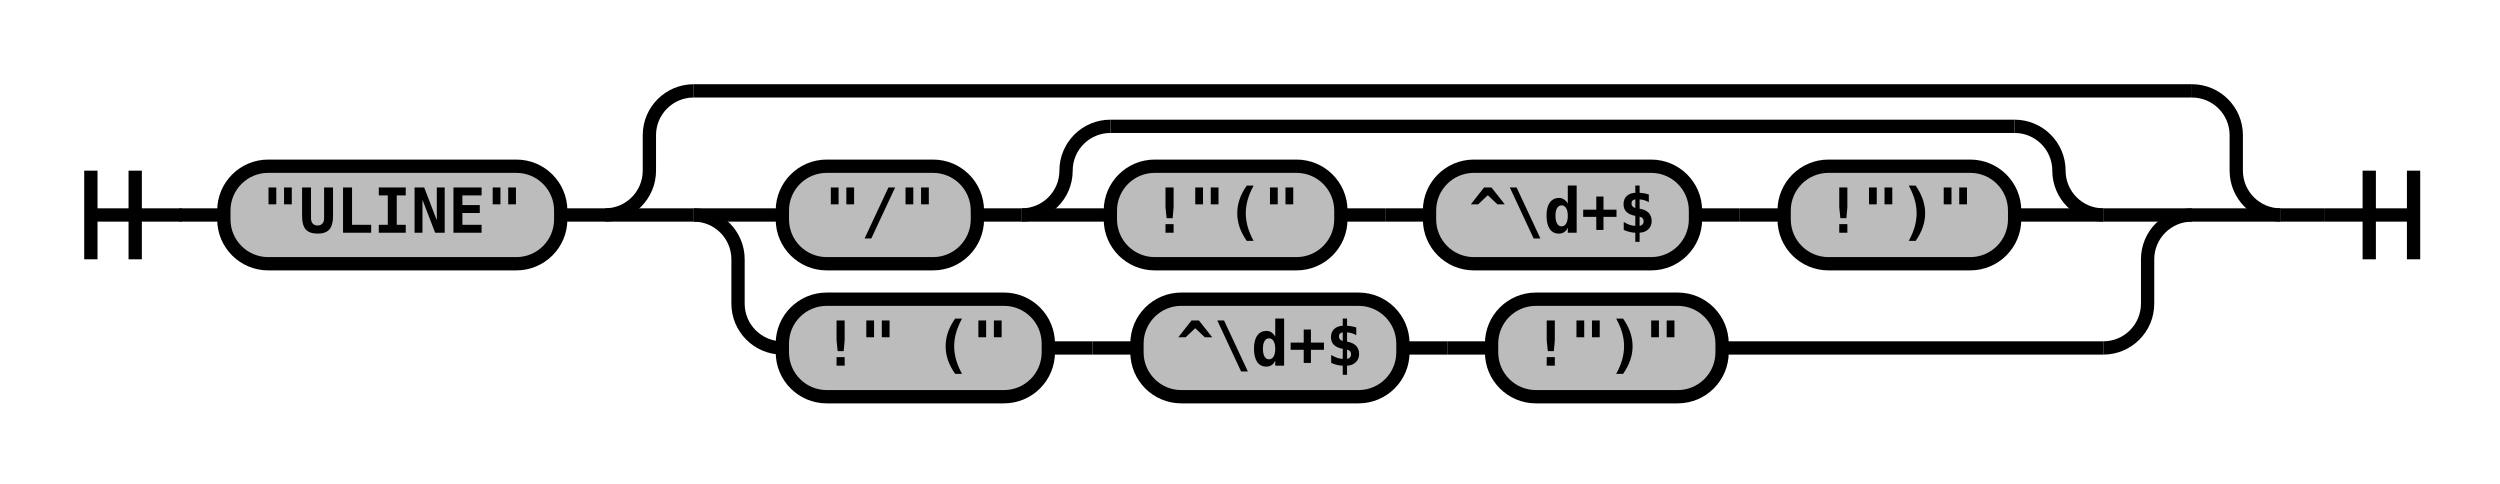
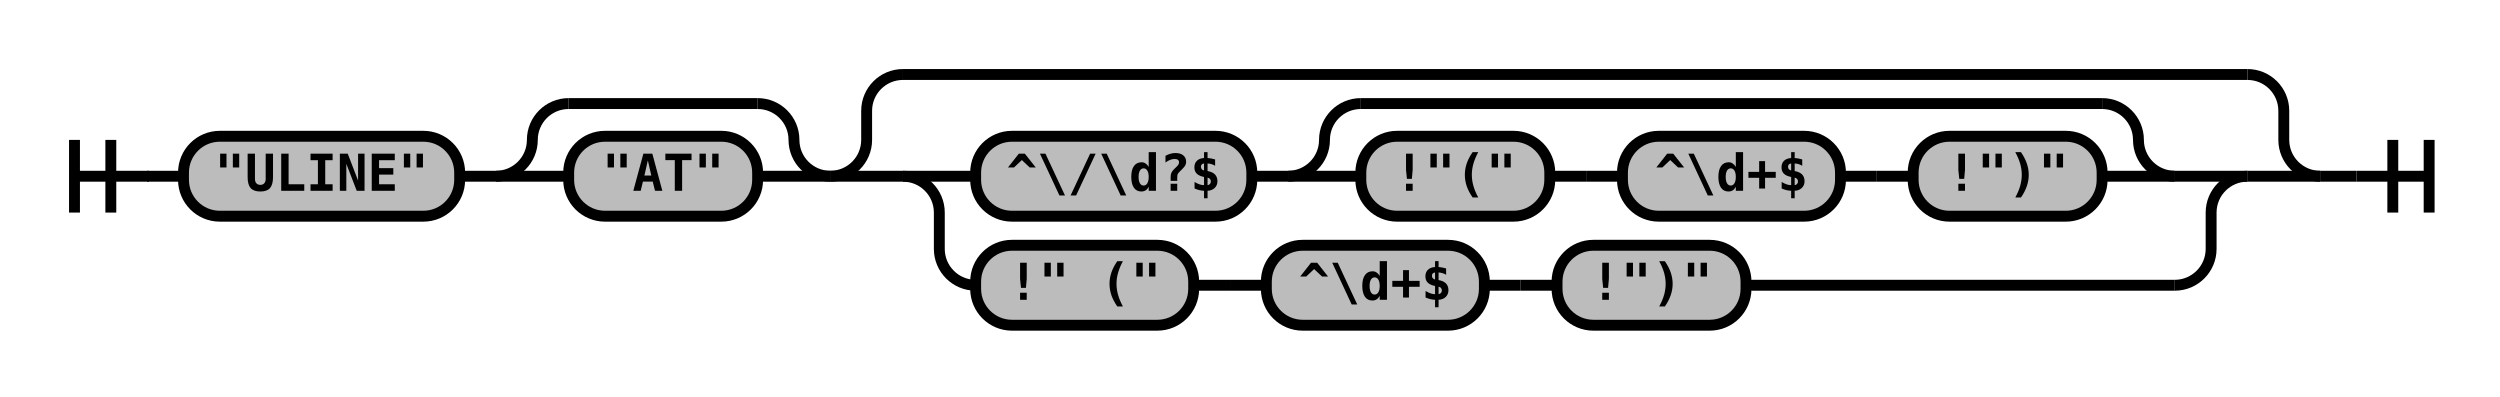
- <svg xmlns="http://www.w3.org/2000/svg" class="railroad-diagram" width="564" height="109" viewBox="0 0 564 109">
+ <svg xmlns="http://www.w3.org/2000/svg" class="railroad-diagram" width="688" height="109" viewBox="0 0 688 109">
  <defs>
    <style type="text/css">
path {
stroke-width: 3;
stroke: black;
fill: rgba(0,0,0,0);
}
text {
font: bold 14px monospace;
text-anchor: middle;
}
text.diagram-text {
font-size: 12px;
}
a {
fill: blue;
}
text.diagram-arrow {
font-size: 16px;
}
text.label {
text-anchor: start;
}
text.comment {
font: italic 12px monospace;
}
rect {
stroke-width: 3;
stroke: black;
fill: #BCBCBC;
}
path.diagram-text {
stroke-width: 3;
stroke: black;
fill: #BCBCBC;
cursor: help;
}
</style>
  </defs>
  <g transform="translate(.5 .5)">
    <path d="M 20 38 v 20 m 10 -20 v 20 m -10 -10 h 20.5" />
    <path d="M40 48h10" />
    <g>
      <path d="M50 48h0" />
-       <path d="M514 48h0" />
+       <path d="M638 48h0" />
      <g class="terminal">
        <path d="M50 48h0" />
        <path d="M126 48h0" />
        <rect x="50" y="37" width="76" height="22" rx="10" ry="10" />
        <text x="88" y="52">"ULINE"</text>
      </g>
      <path d="M126 48h10" />
      <g>
        <path d="M136 48h0" />
-         <path d="M514 48h0" />
-         <path d="M136 48a10 10 0 0 0 10 -10v-8a10 10 0 0 1 10 -10" />
+         <path d="M228 48h0" />
+         <path d="M136 48a10 10 0 0 0 10 -10v0a10 10 0 0 1 10 -10" />
        <g>
-           <path d="M156 20h338" />
+           <path d="M156 28h52" />
        </g>
-         <path d="M494 20a10 10 0 0 1 10 10v8a10 10 0 0 0 10 10" />
+         <path d="M208 28a10 10 0 0 1 10 10v0a10 10 0 0 0 10 10" />
        <path d="M136 48h20" />
+         <g class="terminal">
+           <path d="M156 48h0" />
+           <path d="M208 48h0" />
+           <rect x="156" y="37" width="52" height="22" rx="10" ry="10" />
+           <text x="182" y="52">"AT"</text>
+         </g>
+         <path d="M208 48h20" />
+       </g>
+       <g>
+         <path d="M228 48h0" />
+         <path d="M638 48h0" />
+         <path d="M228 48a10 10 0 0 0 10 -10v-8a10 10 0 0 1 10 -10" />
        <g>
-           <path d="M156 48h0" />
-           <path d="M494 48h0" />
-           <path d="M156 48h20" />
+           <path d="M248 20h370" />
+         </g>
+         <path d="M618 20a10 10 0 0 1 10 10v8a10 10 0 0 0 10 10" />
+         <path d="M228 48h20" />
+         <g>
+           <path d="M248 48h0" />
+           <path d="M618 48h0" />
+           <path d="M248 48h20" />
          <g>
-             <path d="M176 48h0" />
-             <path d="M474 48h0" />
+             <path d="M268 48h0" />
+             <path d="M598 48h0" />
            <g class="terminal">
-               <path d="M176 48h0" />
-               <path d="M220 48h0" />
-               <rect x="176" y="37" width="44" height="22" rx="10" ry="10" />
-               <text x="198" y="52">"/"</text>
+               <path d="M268 48h0" />
+               <path d="M344 48h0" />
+               <rect x="268" y="37" width="76" height="22" rx="10" ry="10" />
+               <text x="306" y="52">^\/\d?$</text>
            </g>
-             <path d="M220 48h10" />
+             <path d="M344 48h10" />
            <g>
-               <path d="M230 48h0" />
-               <path d="M474 48h0" />
-               <path d="M230 48a10 10 0 0 0 10 -10v0a10 10 0 0 1 10 -10" />
+               <path d="M354 48h0" />
+               <path d="M598 48h0" />
+               <path d="M354 48a10 10 0 0 0 10 -10v0a10 10 0 0 1 10 -10" />
              <g>
-                 <path d="M250 28h204" />
+                 <path d="M374 28h204" />
              </g>
-               <path d="M454 28a10 10 0 0 1 10 10v0a10 10 0 0 0 10 10" />
-               <path d="M230 48h20" />
+               <path d="M578 28a10 10 0 0 1 10 10v0a10 10 0 0 0 10 10" />
+               <path d="M354 48h20" />
              <g>
-                 <path d="M250 48h0" />
-                 <path d="M454 48h0" />
+                 <path d="M374 48h0" />
+                 <path d="M578 48h0" />
                <g class="terminal">
-                   <path d="M250 48h0" />
-                   <path d="M302 48h0" />
-                   <rect x="250" y="37" width="52" height="22" rx="10" ry="10" />
-                   <text x="276" y="52">!"("</text>
+                   <path d="M374 48h0" />
+                   <path d="M426 48h0" />
+                   <rect x="374" y="37" width="52" height="22" rx="10" ry="10" />
+                   <text x="400" y="52">!"("</text>
                </g>
-                 <path d="M302 48h10" />
-                 <path d="M312 48h10" />
+                 <path d="M426 48h10" />
+                 <path d="M436 48h10" />
                <g class="terminal">
-                   <path d="M322 48h0" />
-                   <path d="M382 48h0" />
-                   <rect x="322" y="37" width="60" height="22" rx="10" ry="10" />
-                   <text x="352" y="52">^\d+$</text>
+                   <path d="M446 48h0" />
+                   <path d="M506 48h0" />
+                   <rect x="446" y="37" width="60" height="22" rx="10" ry="10" />
+                   <text x="476" y="52">^\d+$</text>
                </g>
-                 <path d="M382 48h10" />
-                 <path d="M392 48h10" />
+                 <path d="M506 48h10" />
+                 <path d="M516 48h10" />
                <g class="terminal">
-                   <path d="M402 48h0" />
-                   <path d="M454 48h0" />
-                   <rect x="402" y="37" width="52" height="22" rx="10" ry="10" />
-                   <text x="428" y="52">!")"</text>
+                   <path d="M526 48h0" />
+                   <path d="M578 48h0" />
+                   <rect x="526" y="37" width="52" height="22" rx="10" ry="10" />
+                   <text x="552" y="52">!")"</text>
                </g>
              </g>
-               <path d="M454 48h20" />
+               <path d="M578 48h20" />
            </g>
          </g>
-           <path d="M474 48h20" />
-           <path d="M156 48a10 10 0 0 1 10 10v10a10 10 0 0 0 10 10" />
+           <path d="M598 48h20" />
+           <path d="M248 48a10 10 0 0 1 10 10v10a10 10 0 0 0 10 10" />
          <g>
-             <path d="M176 78h0" />
-             <path d="M388 78h86" />
+             <path d="M268 78h0" />
+             <path d="M480 78h118" />
            <g class="terminal">
-               <path d="M176 78h0" />
-               <path d="M236 78h0" />
-               <rect x="176" y="67" width="60" height="22" rx="10" ry="10" />
-               <text x="206" y="82">!" ("</text>
+               <path d="M268 78h0" />
+               <path d="M328 78h0" />
+               <rect x="268" y="67" width="60" height="22" rx="10" ry="10" />
+               <text x="298" y="82">!" ("</text>
            </g>
-             <path d="M236 78h10" />
-             <path d="M246 78h10" />
+             <path d="M328 78h10" />
+             <path d="M338 78h10" />
            <g class="terminal">
-               <path d="M256 78h0" />
-               <path d="M316 78h0" />
-               <rect x="256" y="67" width="60" height="22" rx="10" ry="10" />
-               <text x="286" y="82">^\d+$</text>
+               <path d="M348 78h0" />
+               <path d="M408 78h0" />
+               <rect x="348" y="67" width="60" height="22" rx="10" ry="10" />
+               <text x="378" y="82">^\d+$</text>
            </g>
-             <path d="M316 78h10" />
-             <path d="M326 78h10" />
+             <path d="M408 78h10" />
+             <path d="M418 78h10" />
            <g class="terminal">
-               <path d="M336 78h0" />
-               <path d="M388 78h0" />
-               <rect x="336" y="67" width="52" height="22" rx="10" ry="10" />
-               <text x="362" y="82">!")"</text>
+               <path d="M428 78h0" />
+               <path d="M480 78h0" />
+               <rect x="428" y="67" width="52" height="22" rx="10" ry="10" />
+               <text x="454" y="82">!")"</text>
            </g>
          </g>
-           <path d="M474 78a10 10 0 0 0 10 -10v-10a10 10 0 0 1 10 -10" />
+           <path d="M598 78a10 10 0 0 0 10 -10v-10a10 10 0 0 1 10 -10" />
        </g>
-         <path d="M494 48h20" />
+         <path d="M618 48h20" />
      </g>
    </g>
-     <path d="M514 48h10" />
-     <path d="M 524 48 h 20 m -10 -10 v 20 m 10 -20 v 20" />
+     <path d="M638 48h10" />
+     <path d="M 648 48 h 20 m -10 -10 v 20 m 10 -20 v 20" />
  </g>
</svg>
